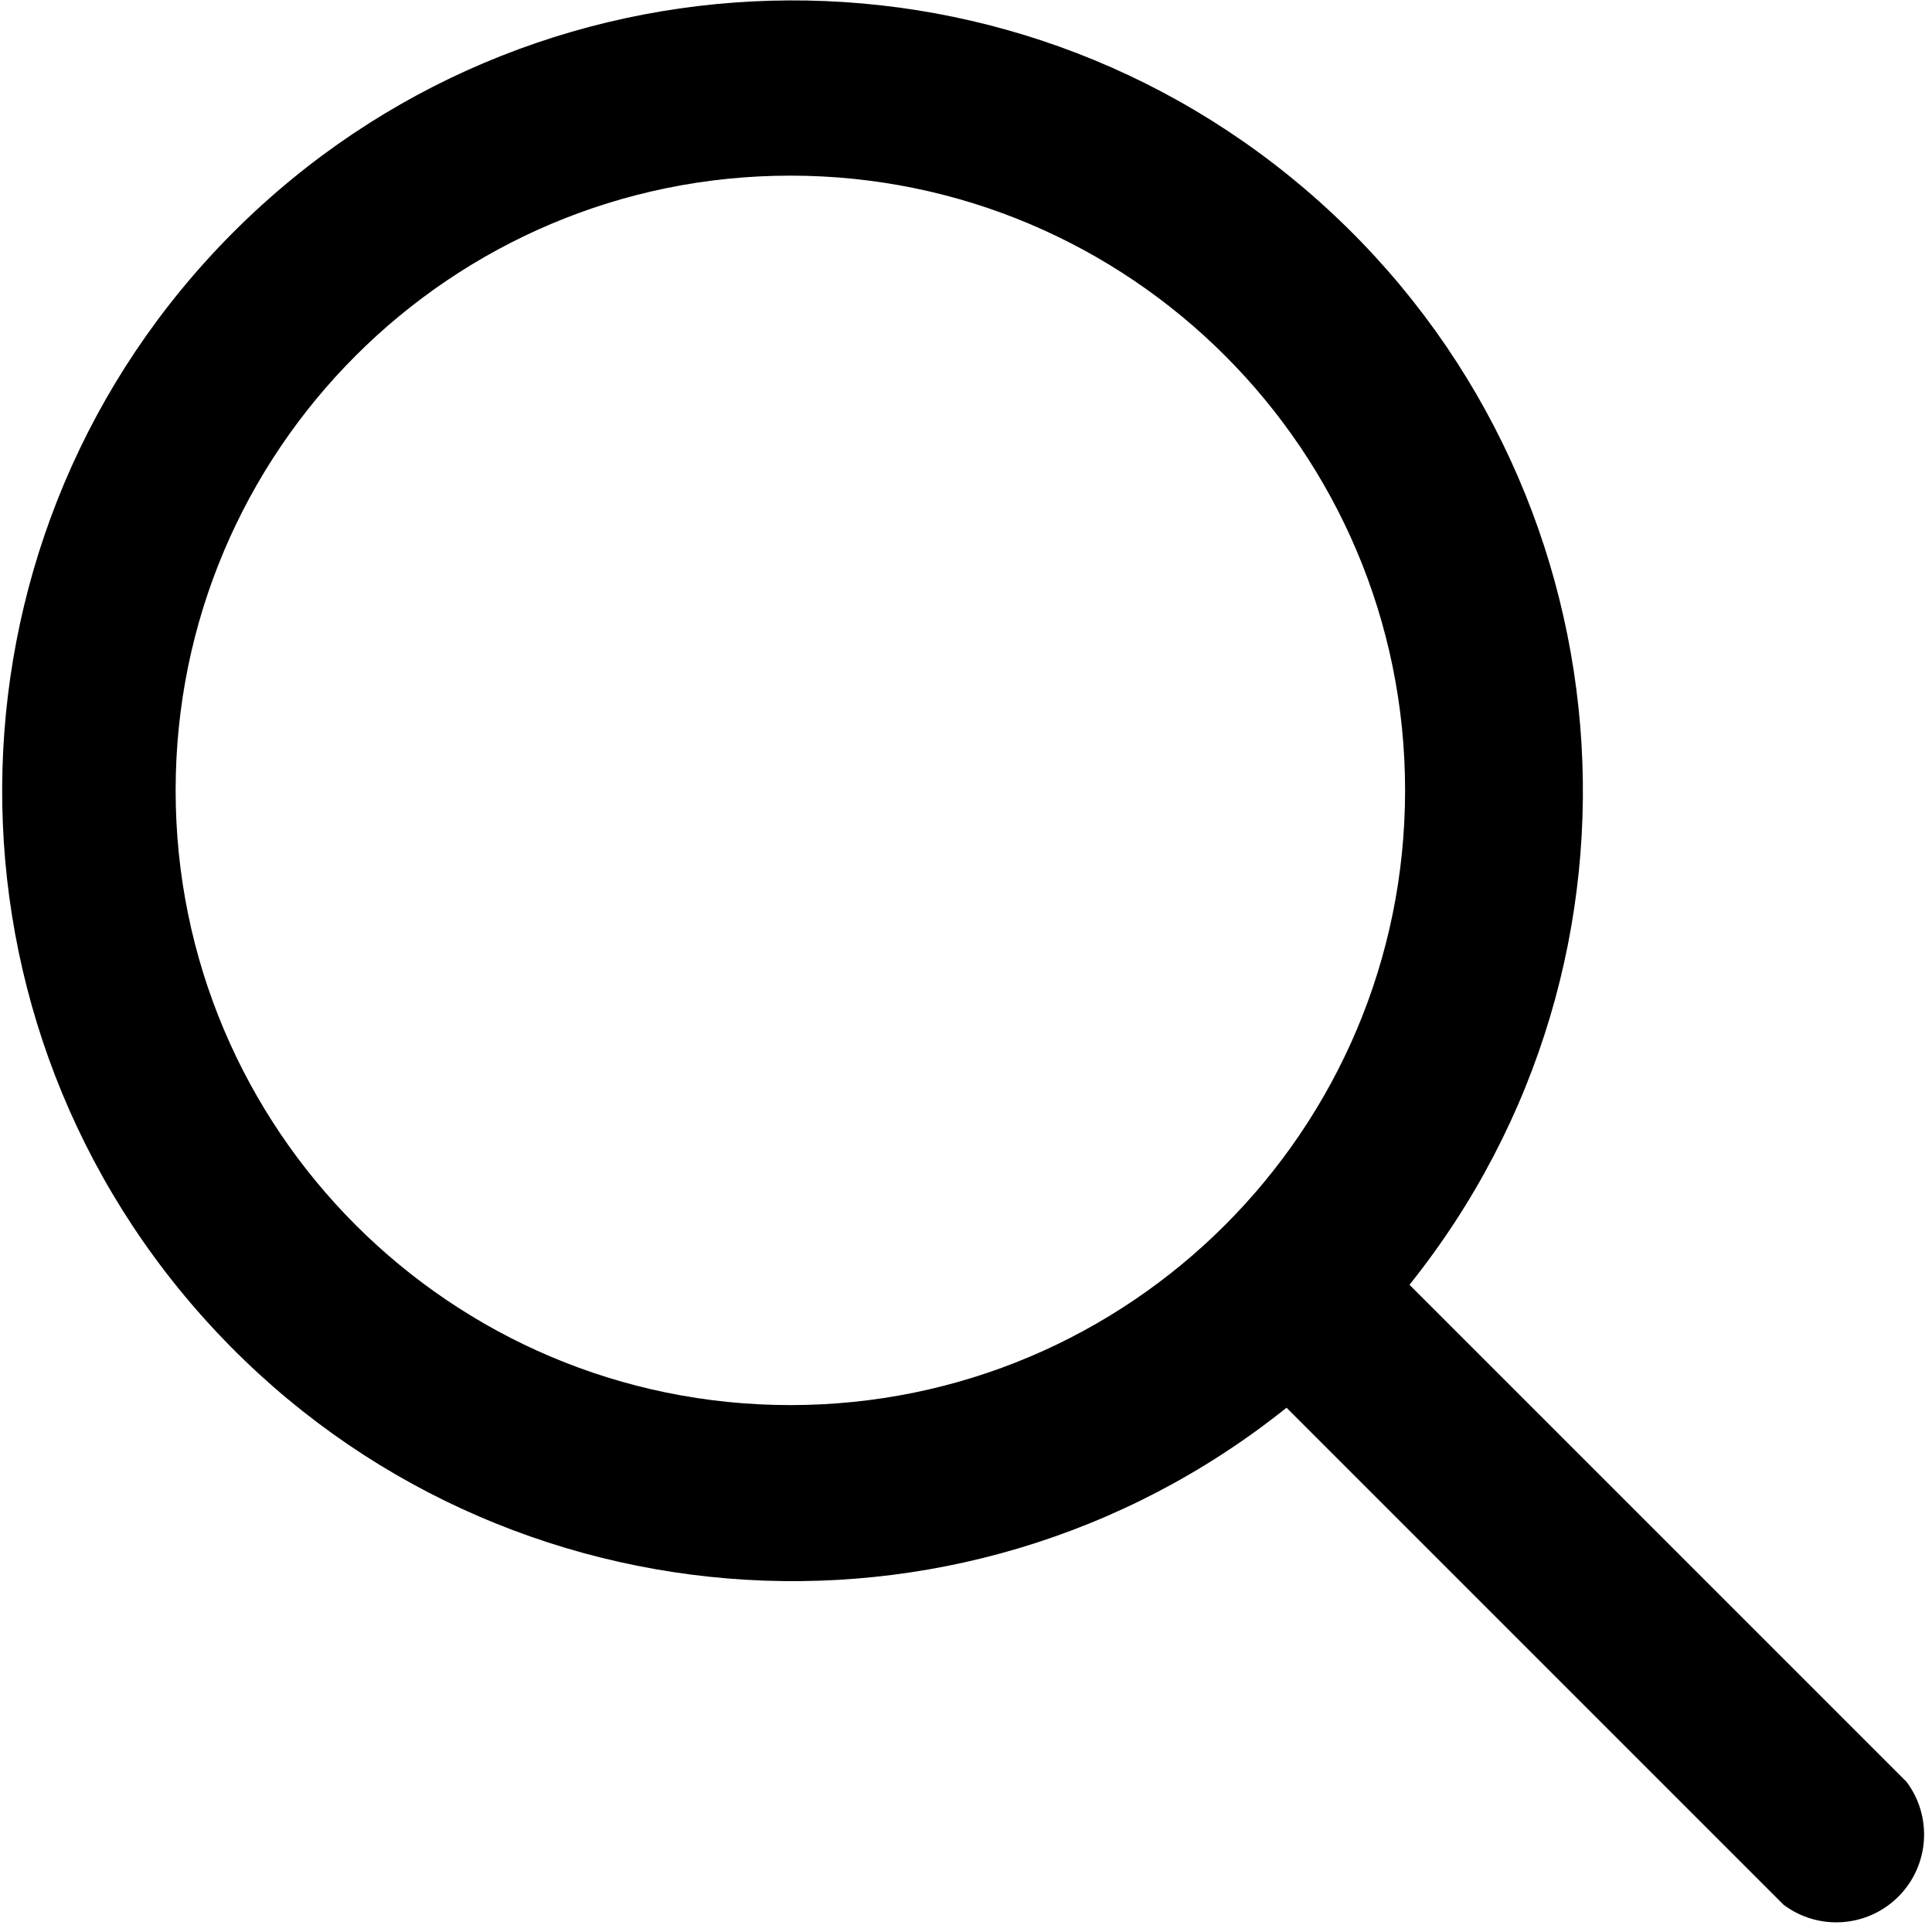
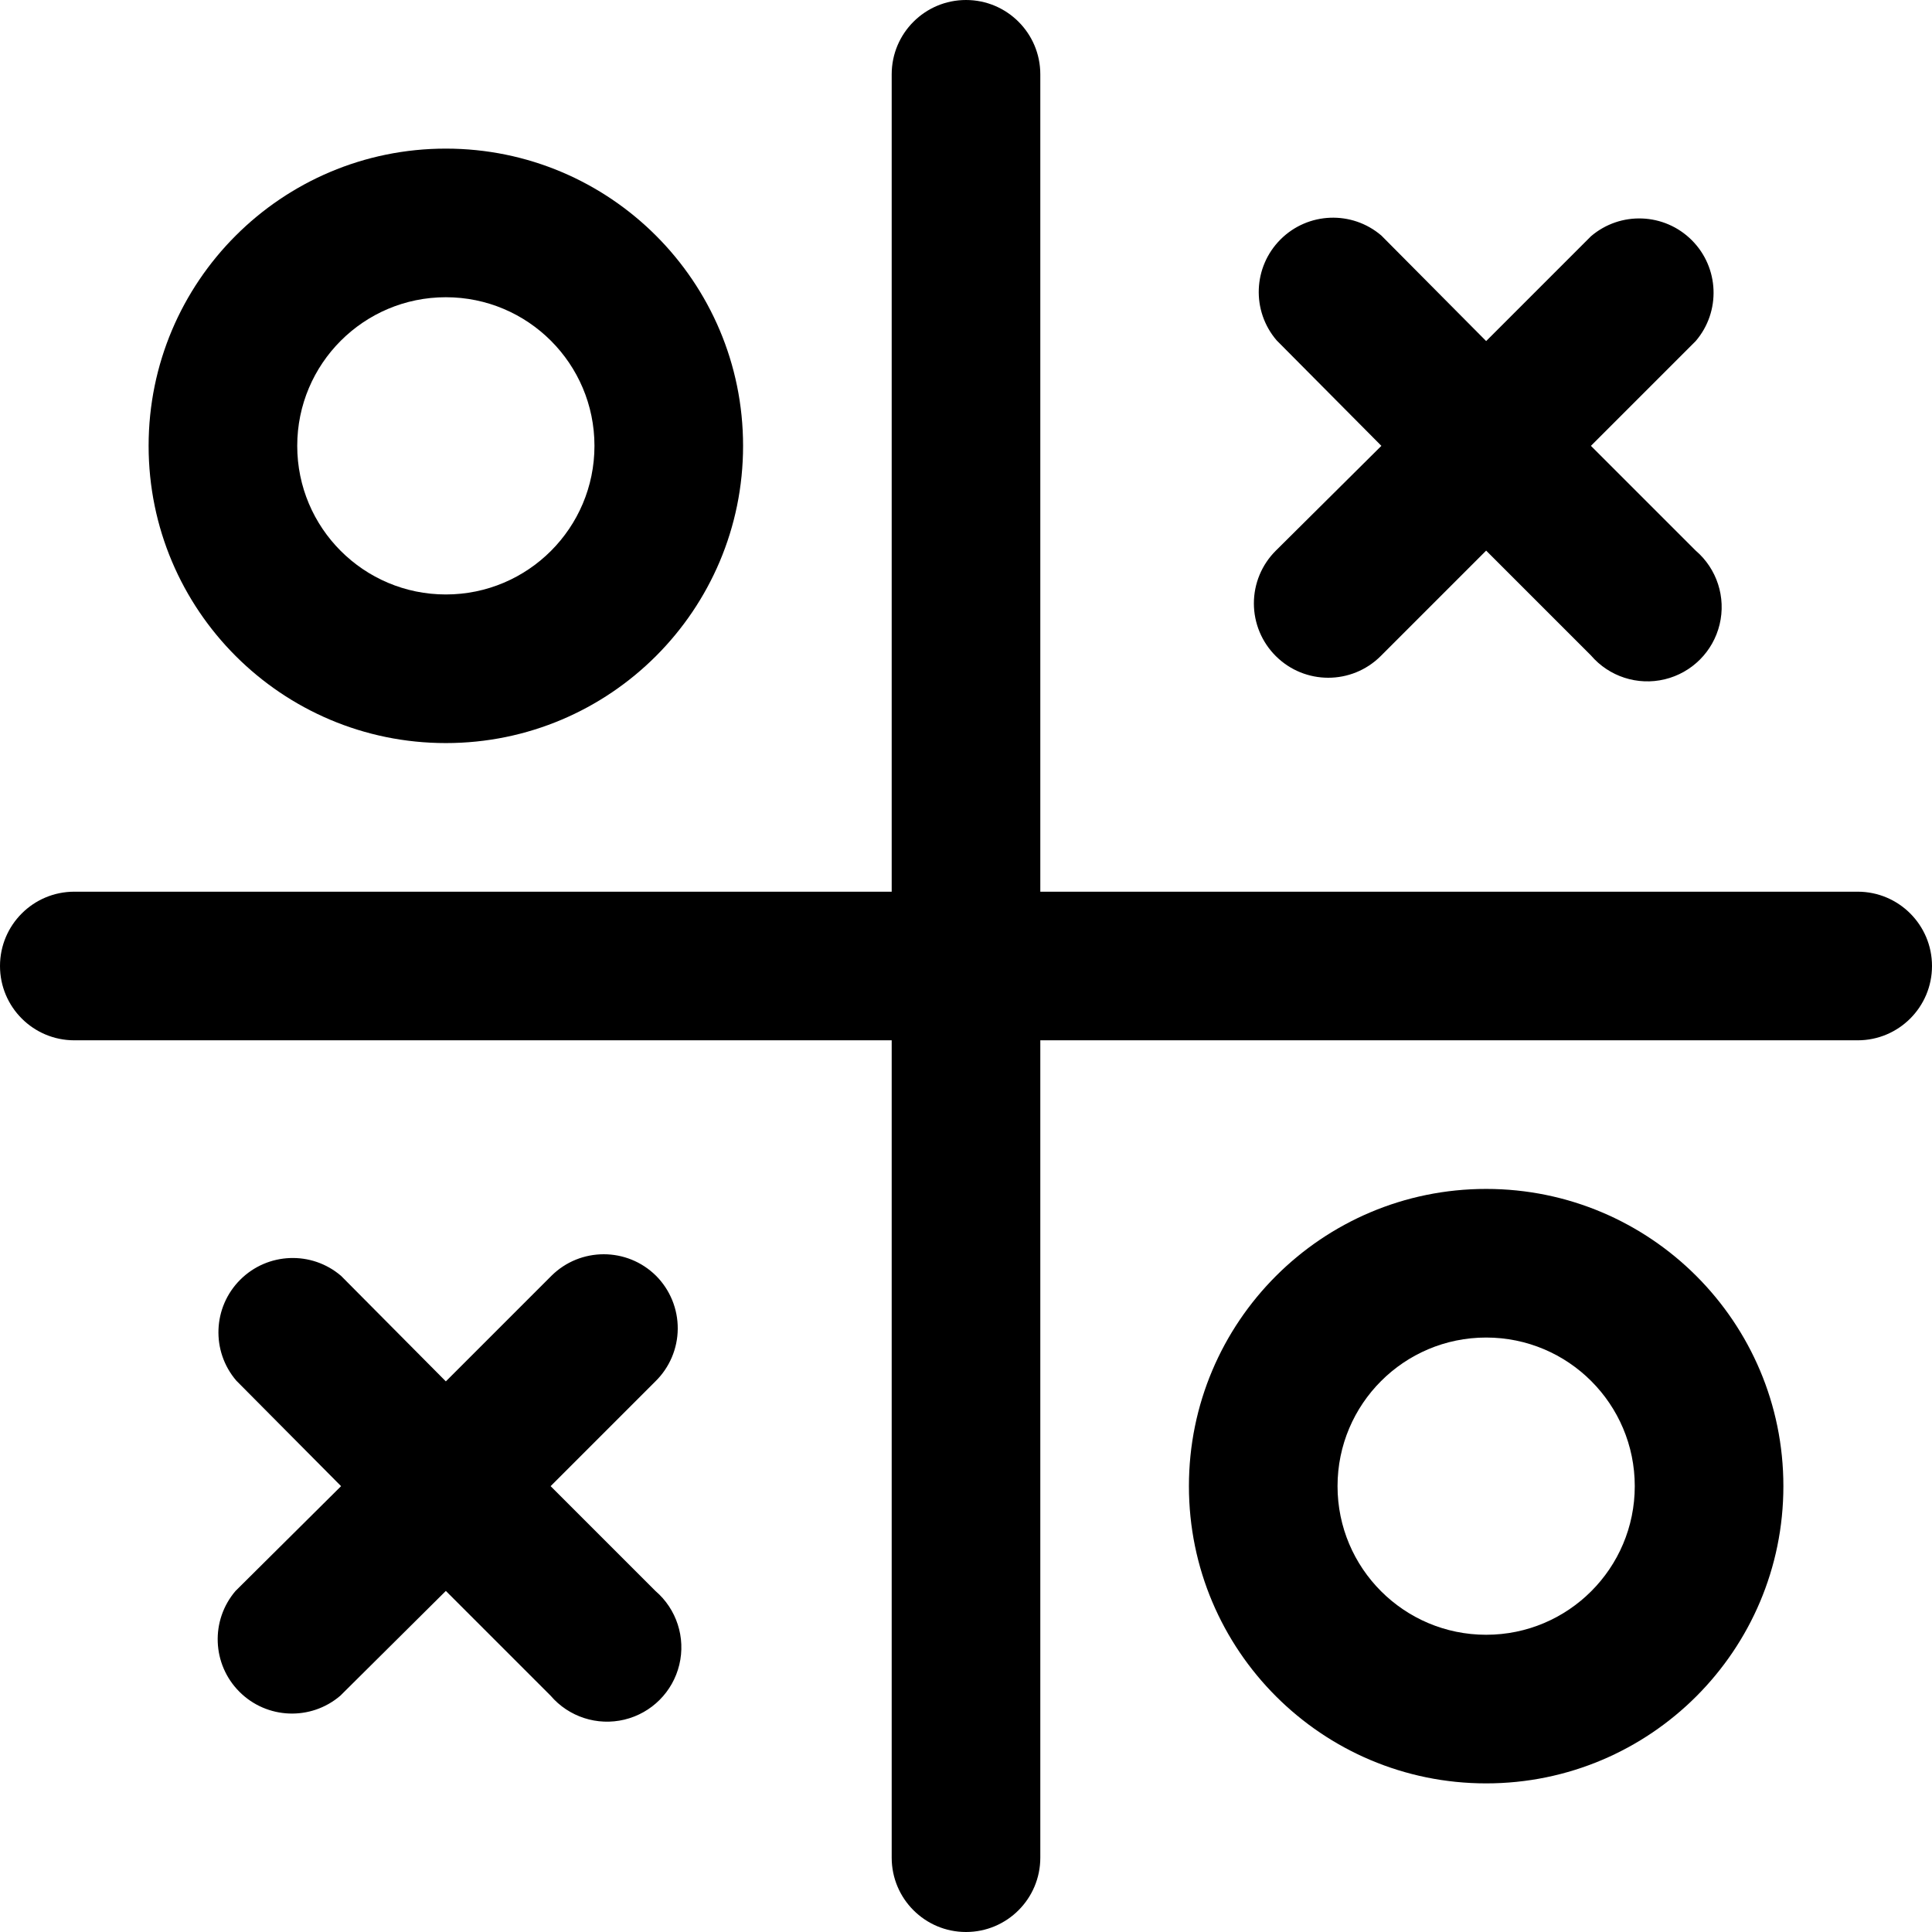
- <svg xmlns="http://www.w3.org/2000/svg" id="Layer_1" data-name="Layer 1" viewBox="0 0 22 22">
-   <path d="M21.71,20.29l-5.66-5.66,0,0a9,9,0,1,0-1.4,1.4l0,0,5.66,5.66A1,1,0,0,0,21.71,20.29ZM9,16a7,7,0,1,1,7-7A7,7,0,0,1,9,16Z" />
+ <svg xmlns="http://www.w3.org/2000/svg" id="Layer_1" data-name="Layer 1" viewBox="0 0 26 26">
+   <path d="M17.17,8.83a1,1,0,0,0,1.41,0L20,7.41l1.41,1.41a1,1,0,1,0,1.41-1.41L21.41,6l1.41-1.41a1,1,0,0,0-1.41-1.41L20,4.59,18.59,3.17a1,1,0,0,0-1.41,1.41L18.59,6,17.17,7.41A1,1,0,0,0,17.17,8.83Z" />
+   <path d="M8.83,17.17a1,1,0,0,0-1.41,0L6,18.59,4.59,17.17a1,1,0,0,0-1.41,1.41L4.59,20,3.17,21.41a1,1,0,0,0,1.41,1.41L6,21.41l1.41,1.41a1,1,0,1,0,1.41-1.41L7.41,20l1.41-1.41A1,1,0,0,0,8.83,17.17Z" />
+   <path d="M25,12H14V1a1,1,0,0,0-2,0V12H1a1,1,0,0,0,0,2H12V25a1,1,0,0,0,2,0V14H25A1,1,0,0,0,25,12Z" />
+   <path d="M6,10A4,4,0,1,0,2,6,4,4,0,0,0,6,10ZM6,4A2,2,0,1,1,4,6,2,2,0,0,1,6,4Z" />
+   <path d="M20,16a4,4,0,1,0,4,4A4,4,0,0,0,20,16Zm0,6a2,2,0,1,1,2-2A2,2,0,0,1,20,22Z" />
</svg>
